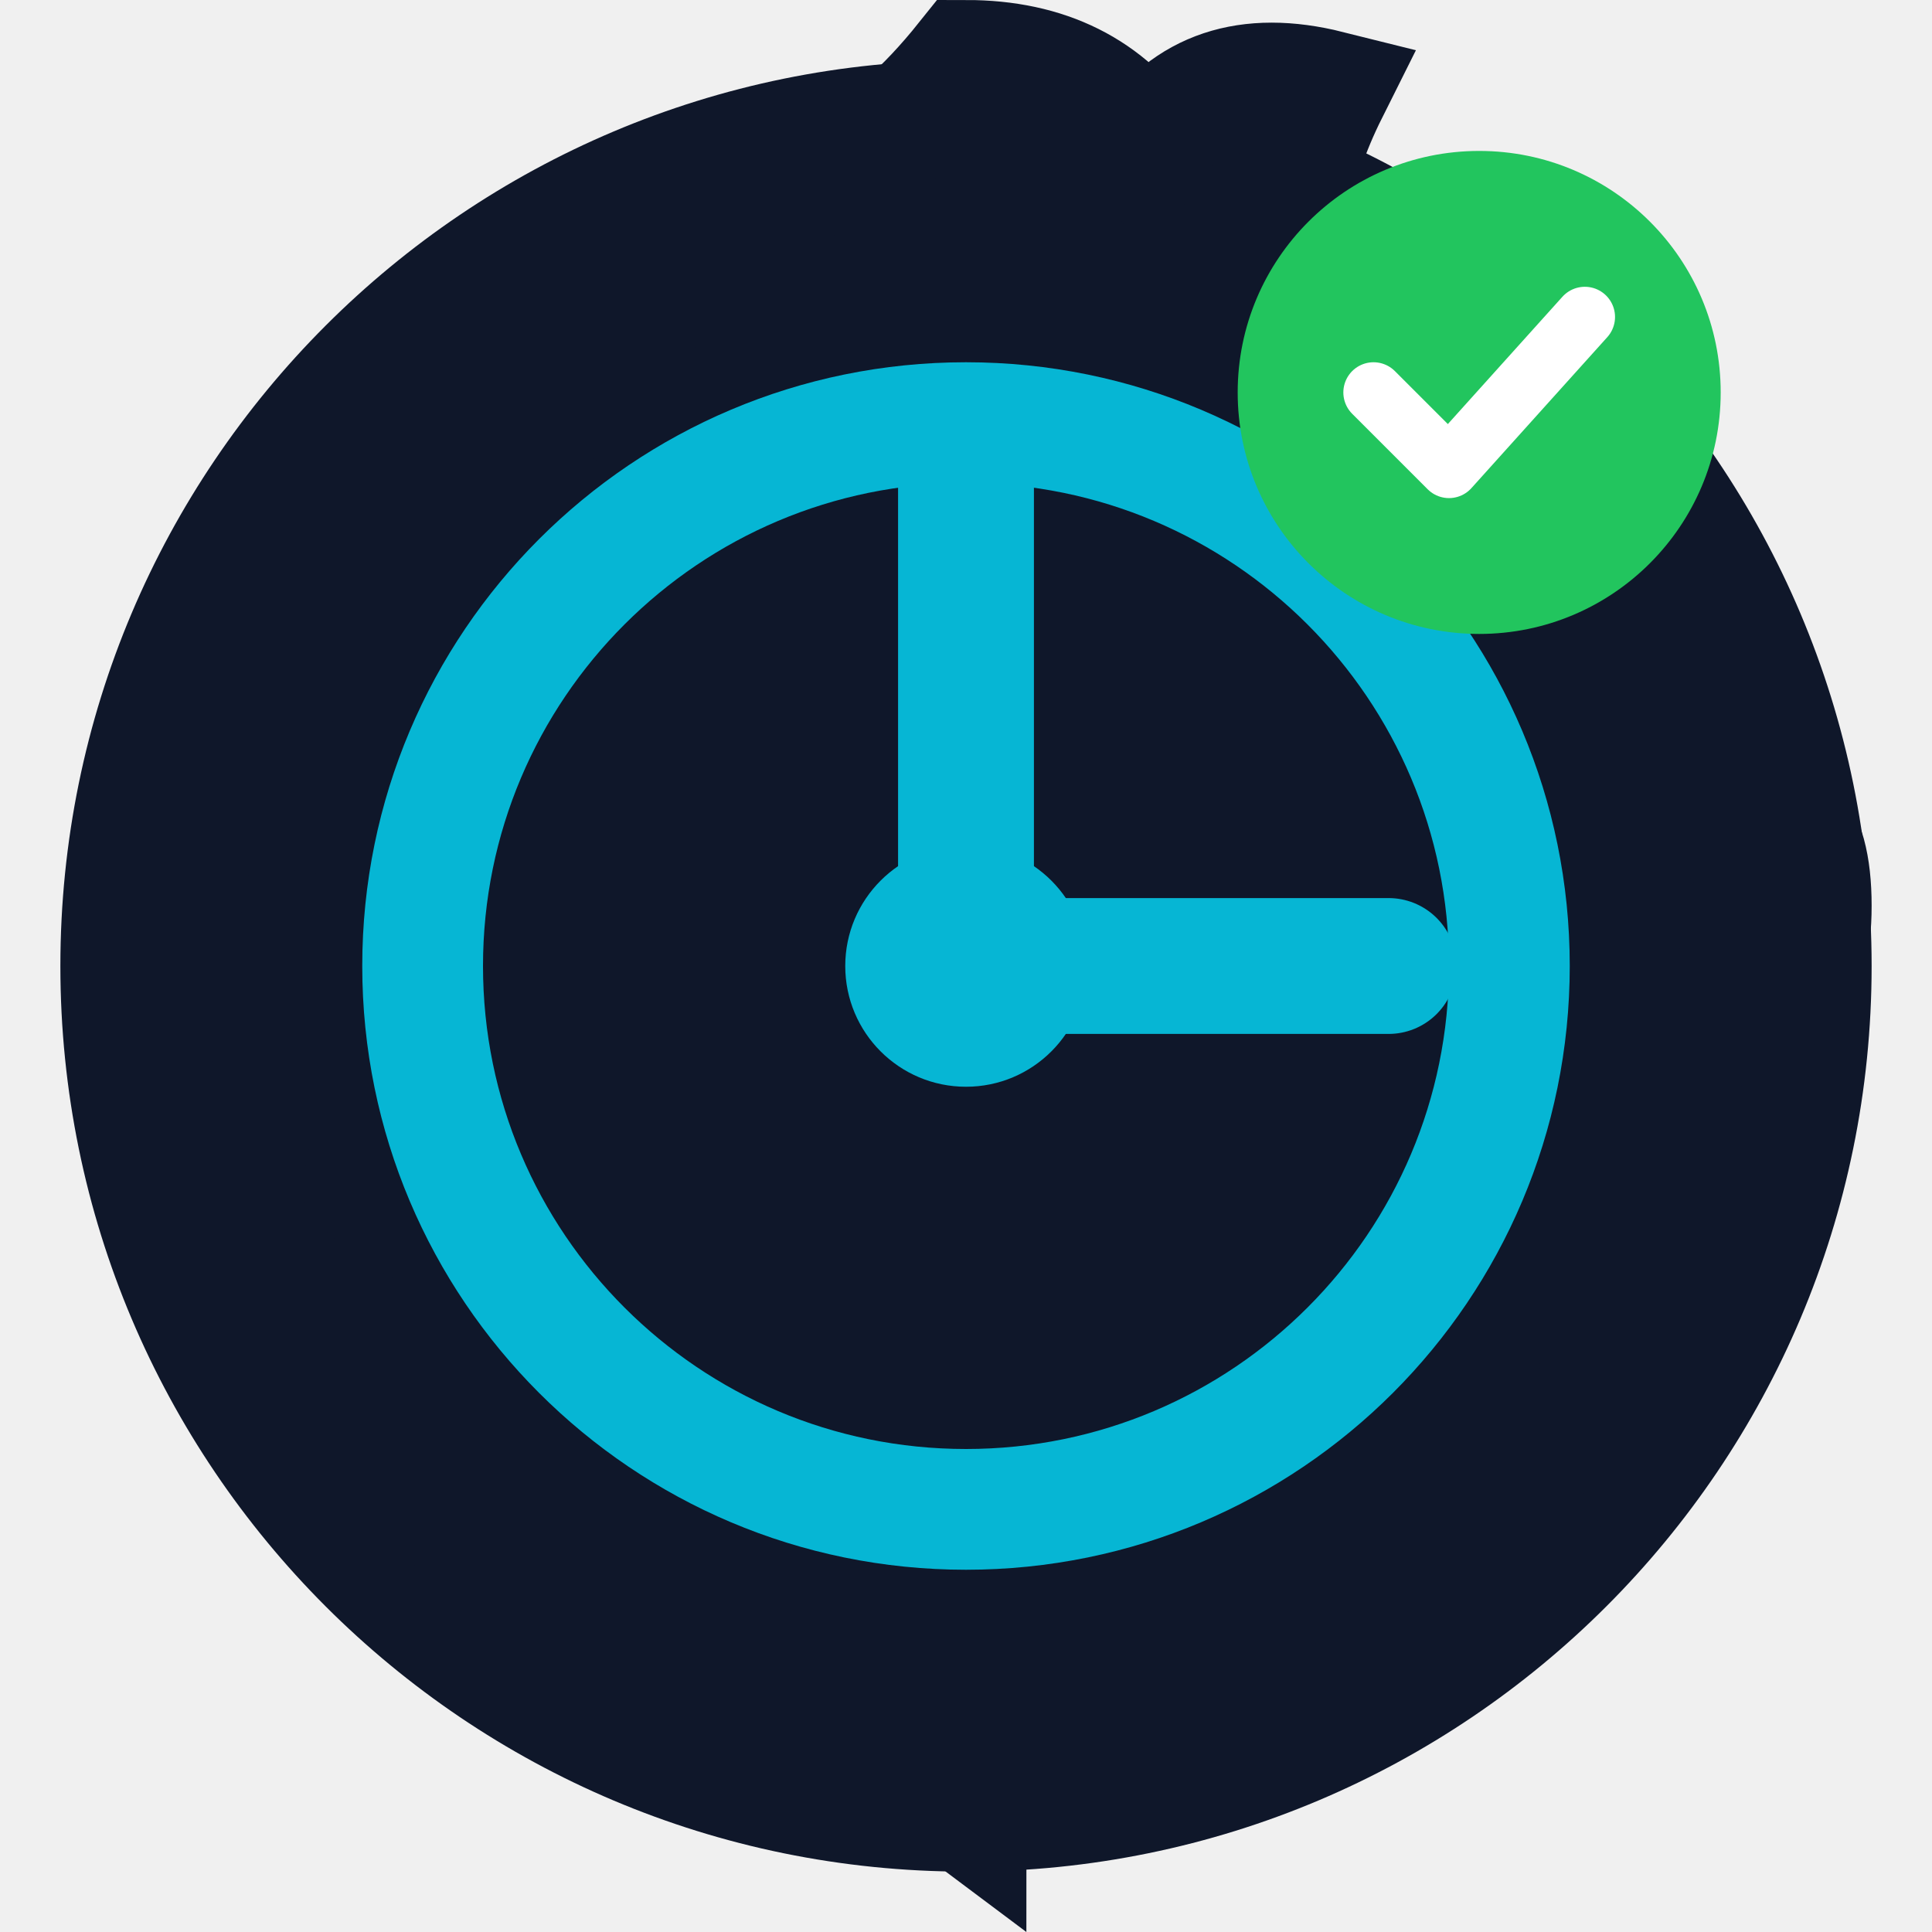
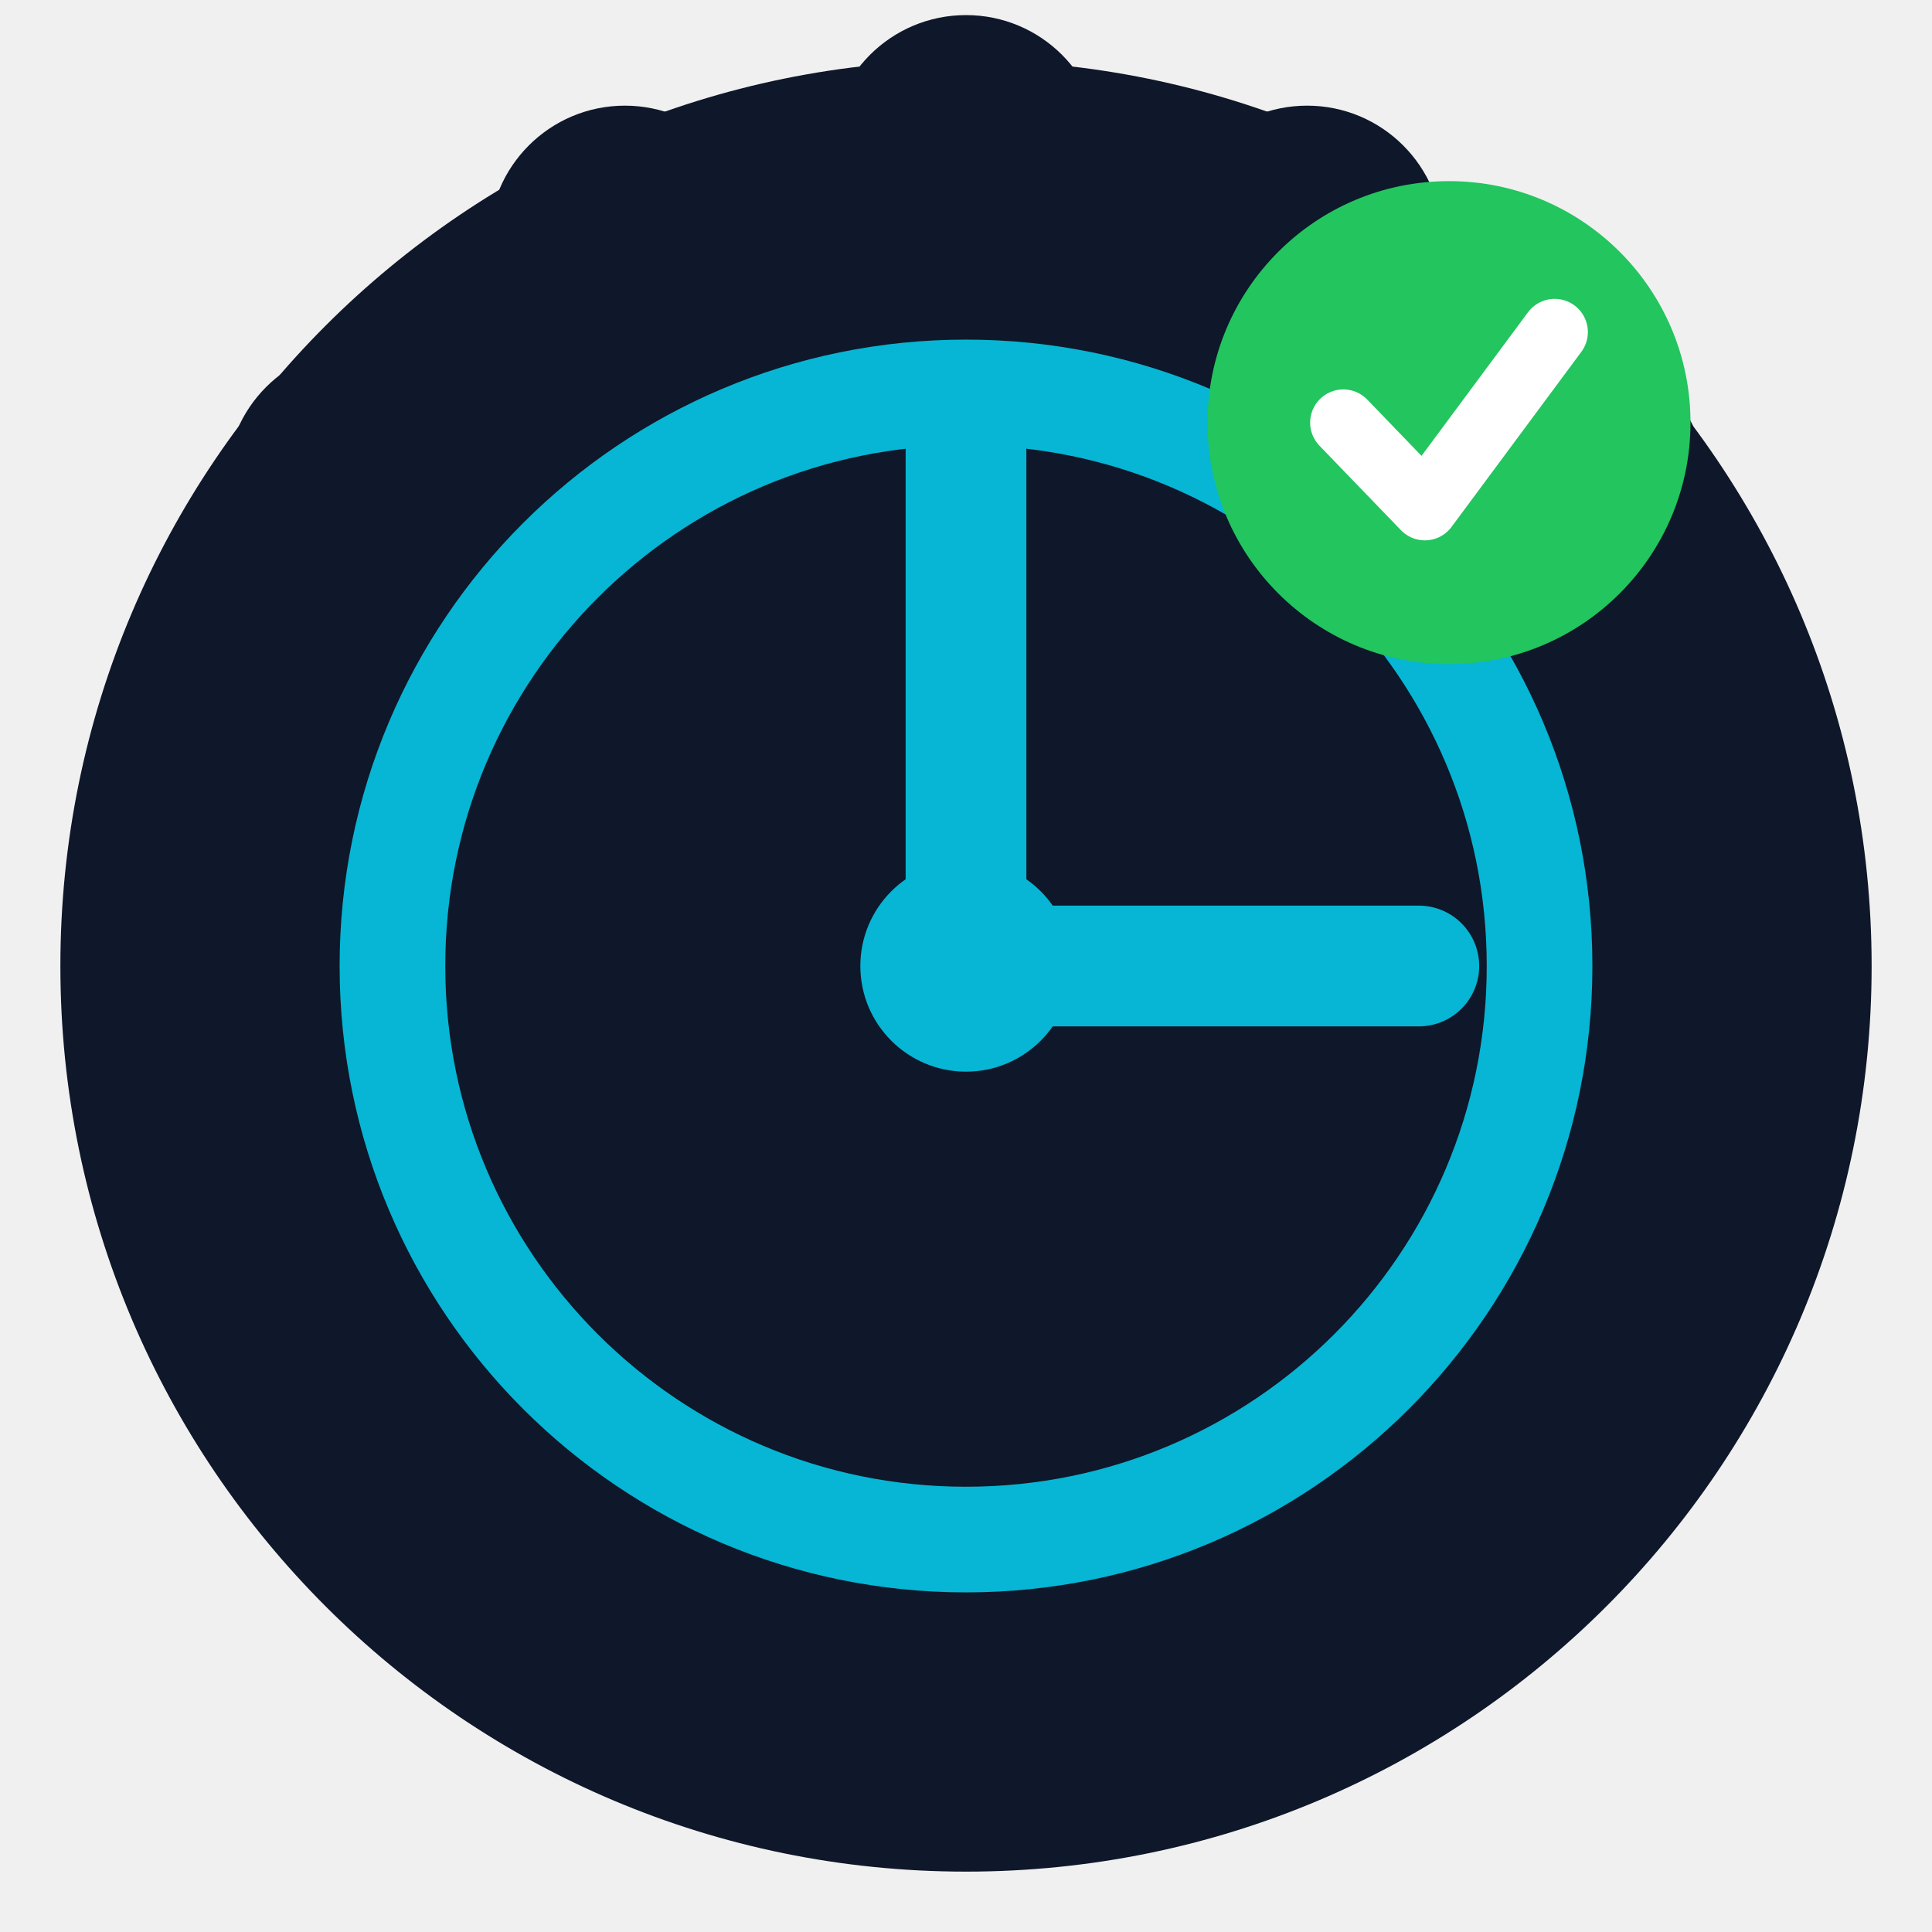
<svg xmlns="http://www.w3.org/2000/svg" viewBox="0 0 64 64">
  <circle cx="32" cy="32" r="30" fill="#0f172a" />
-   <path d="M32 2 Q36 2 38 5 Q40 2 44 3 Q42 7 43 10 Q47 9 49 11 Q48 15 50 18 Q54 17 55 20 Q55 24 57 27 Q60 26 60 30 Q60 34 57 33 Q55 36 55 40 Q54 43 50 42 Q48 45 50 49 Q47 48 44 50 Q43 54 40 53 Q38 56 36 55 Q32 57 32 60 Q28 57 24 55 Q22 56 20 53 Q17 54 15 50 Q12 48 14 45 Q9 43 8 40 Q8 36 11 33 Q6 34 6 30 Q6 26 11 27 Q14 24 15 20 Q12 17 15 14 Q17 11 20 13 Q22 9 24 6 Q28 7 32 2Z" fill="#0f172a" stroke="#0f172a" stroke-width="4" />
-   <circle cx="32" cy="32" r="18" fill="none" stroke="#06b6d4" stroke-width="4" />
-   <line x1="32" y1="32" x2="32" y2="16" stroke="#06b6d4" stroke-width="4.5" stroke-linecap="round" />
-   <line x1="32" y1="32" x2="46" y2="32" stroke="#06b6d4" stroke-width="4.5" stroke-linecap="round" />
-   <circle cx="32" cy="32" r="4" fill="#06b6d4" />
-   <circle cx="49" cy="13" r="8" fill="#22c55e" />
-   <polyline points="45.5,13 48,15.5 52.5,10.5" fill="none" stroke="white" stroke-width="2" stroke-linecap="round" stroke-linejoin="round" />
+   <circle cx="32" cy="5" r="4.5" fill="#0f172a" />
+   <circle cx="43.3" cy="8" r="4.5" fill="#0f172a" />
+   <circle cx="52" cy="16" r="4.5" fill="#0f172a" />
+   <circle cx="56" cy="27" r="4.5" fill="#0f172a" />
+   <circle cx="52" cy="40" r="4.5" fill="#0f172a" />
+   <circle cx="43.3" cy="50" r="4.5" fill="#0f172a" />
+   <circle cx="32" cy="56" r="4.5" fill="#0f172a" />
+   <circle cx="20.7" cy="50" r="4.5" fill="#0f172a" />
+   <circle cx="12" cy="40" r="4.5" fill="#0f172a" />
+   <circle cx="8" cy="27" r="4.5" fill="#0f172a" />
+   <circle cx="12" cy="16" r="4.5" fill="#0f172a" />
+   <circle cx="20.7" cy="8" r="4.5" fill="#0f172a" />
+   <circle cx="32" cy="32" r="19" fill="none" stroke="#06b6d4" stroke-width="3.5" />
+   <line x1="32" y1="32" x2="32" y2="15" stroke="#06b6d4" stroke-width="4" stroke-linecap="round" />
+   <line x1="32" y1="32" x2="47" y2="32" stroke="#06b6d4" stroke-width="4" stroke-linecap="round" />
+   <circle cx="32" cy="32" r="3.5" fill="#06b6d4" />
+   <circle cx="48" cy="14" r="8" fill="#22c55e" />
+   <polyline points="44.5,14 47.2,16.8 51.5,11" fill="none" stroke="white" stroke-width="2.2" stroke-linecap="round" stroke-linejoin="round" />
</svg>
